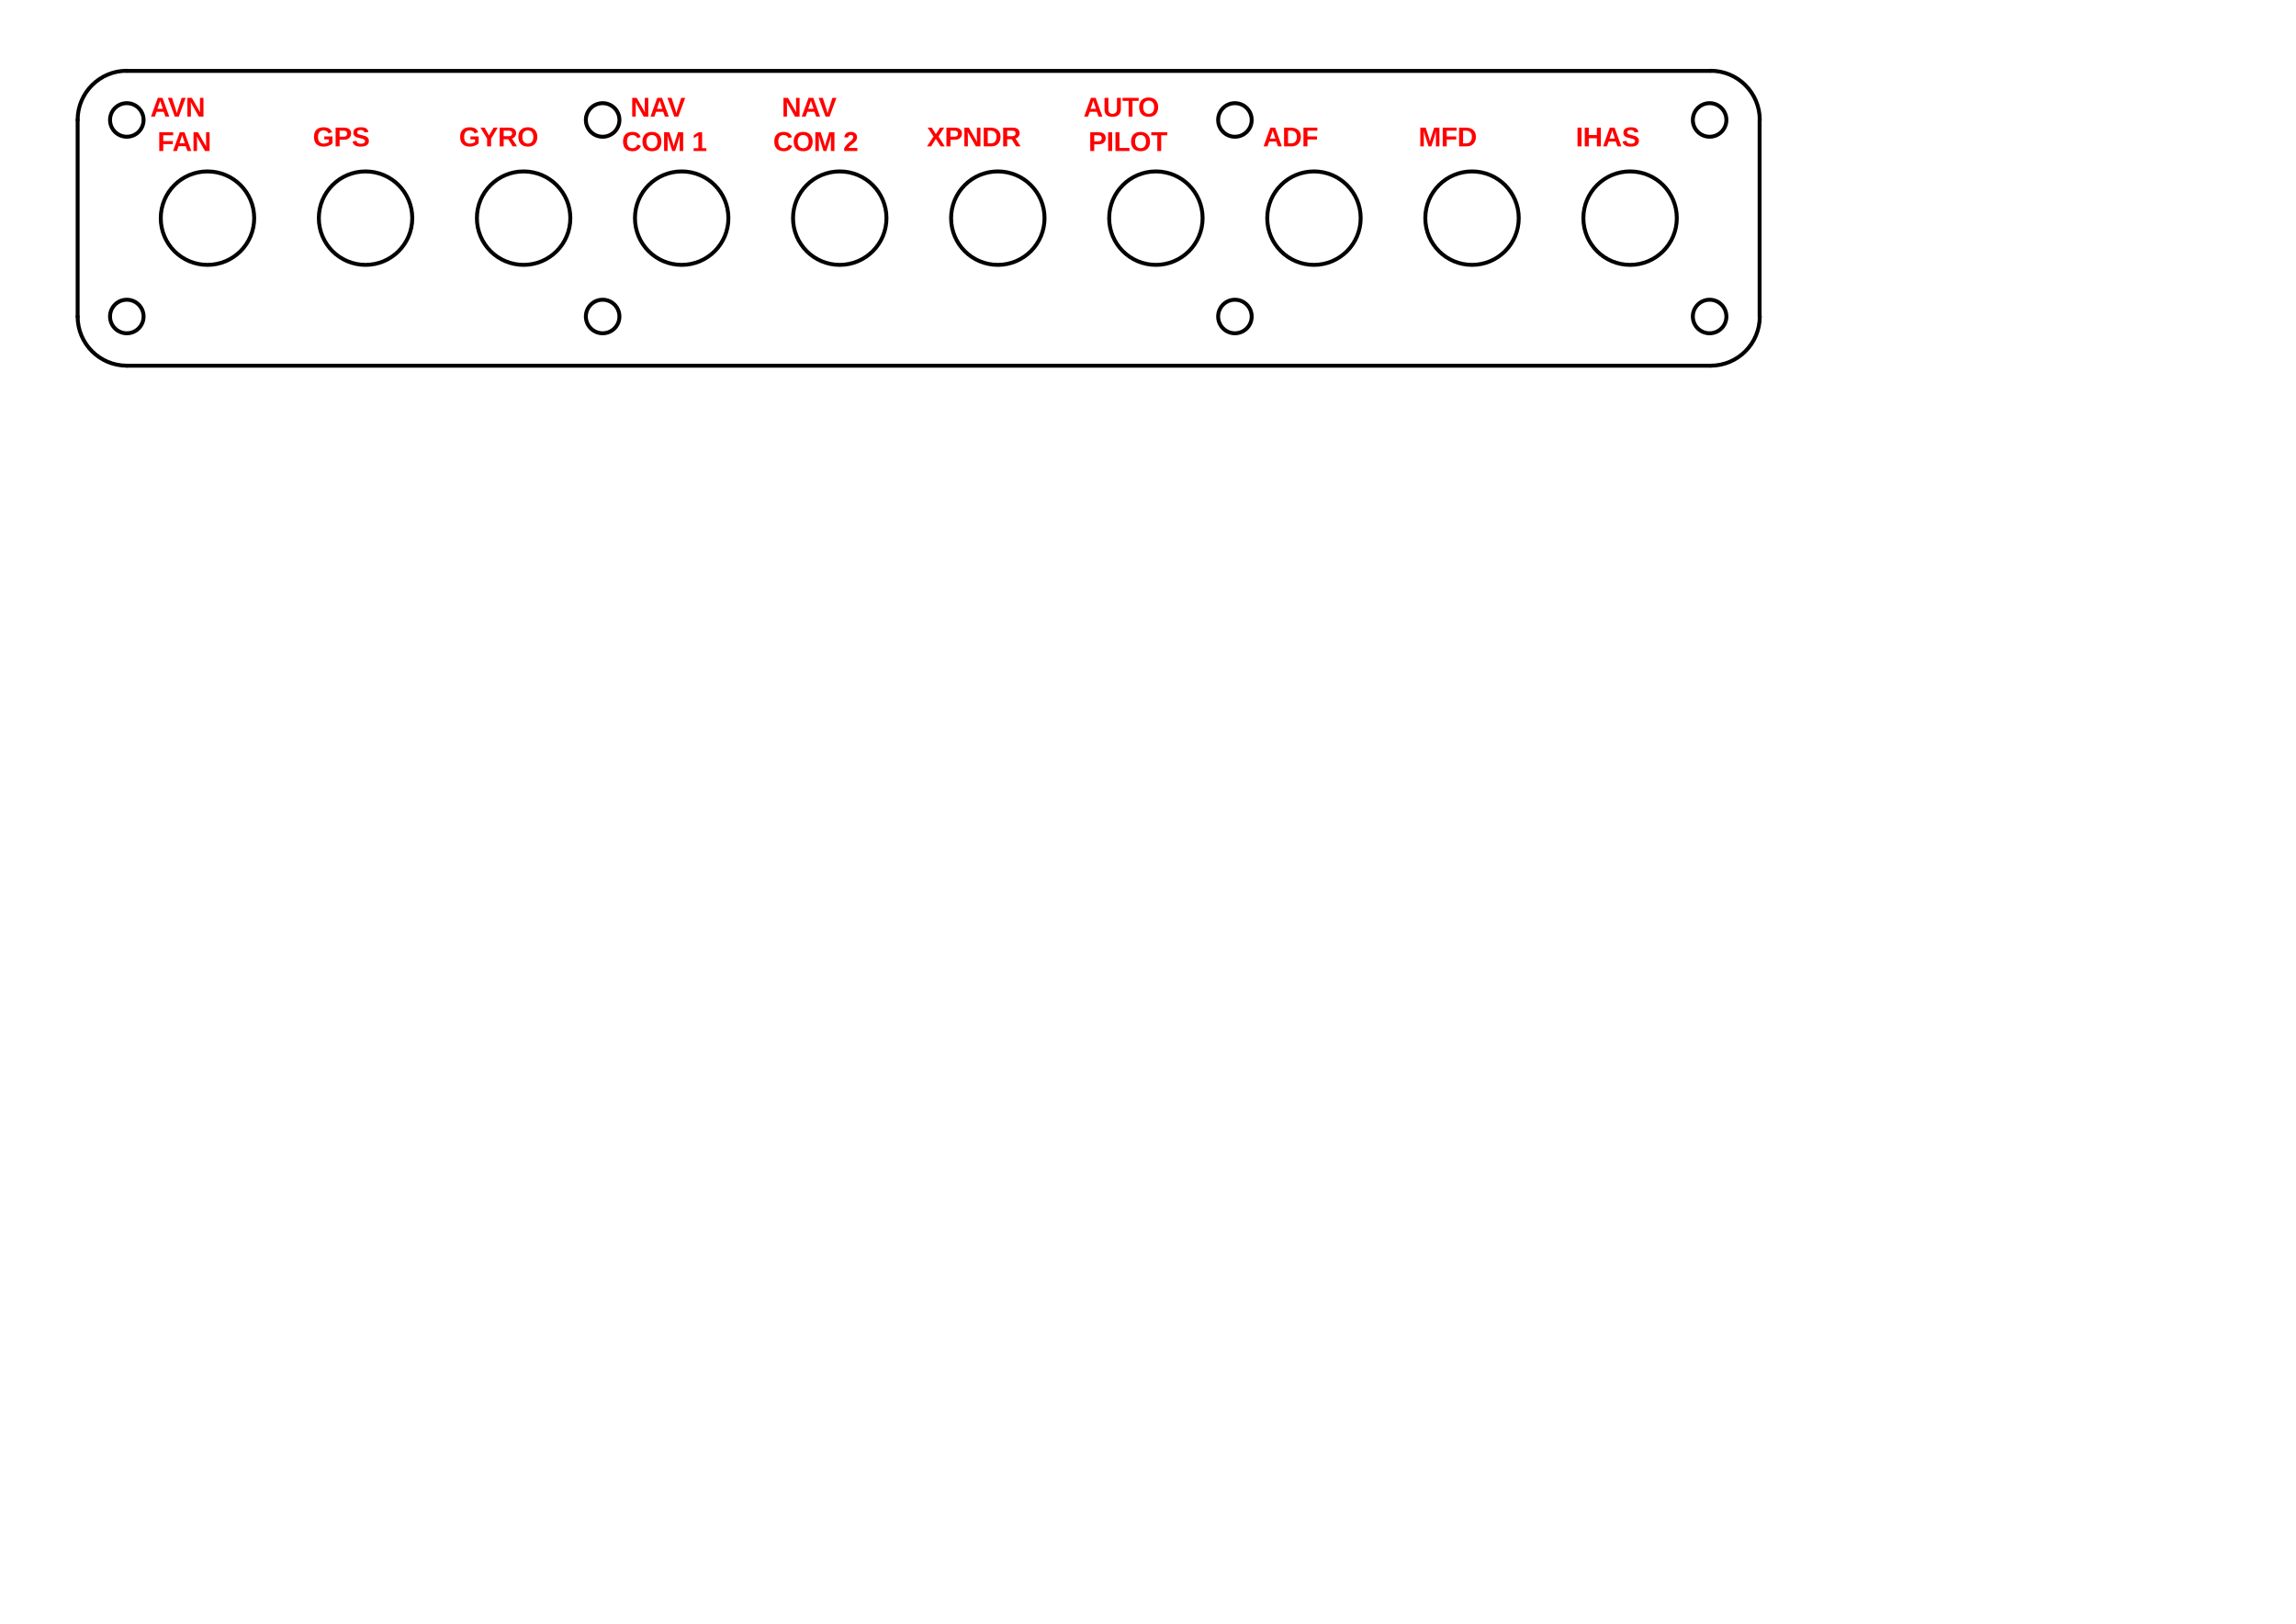
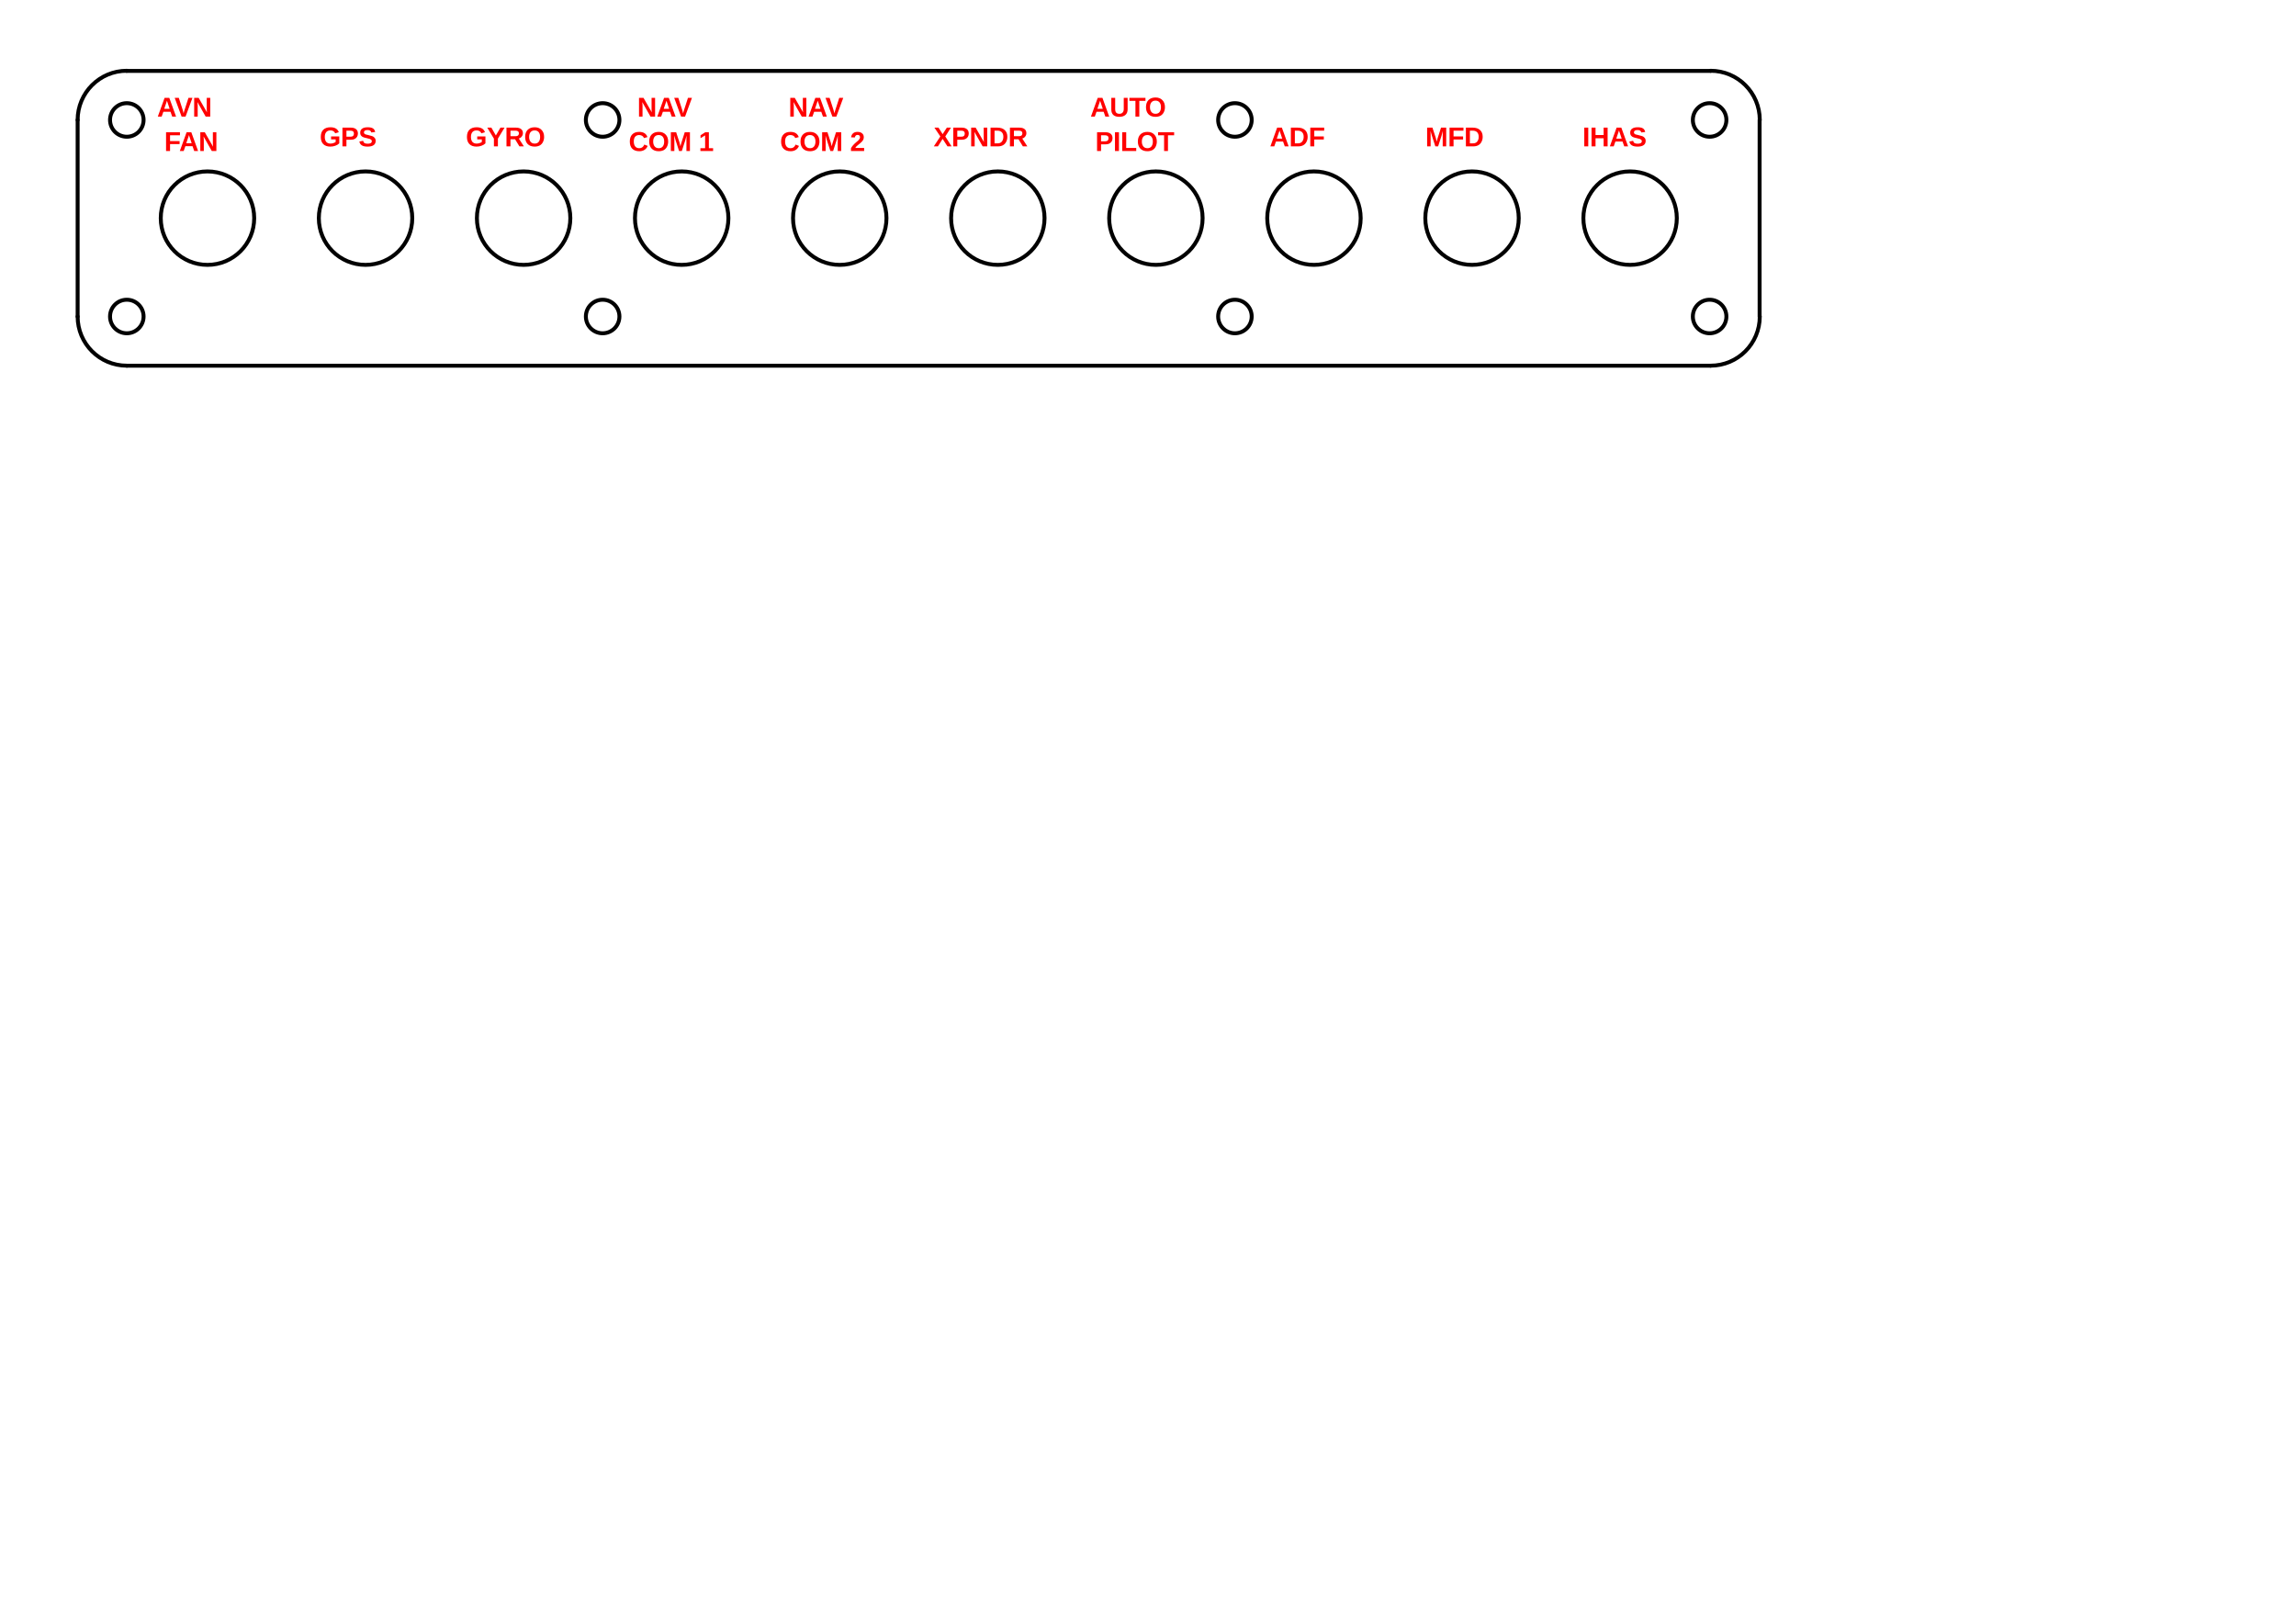
<svg xmlns="http://www.w3.org/2000/svg" viewBox="0 0 1122.52 793.701" width="1122.52" height="793.701" version="1.1" id="svg58">
  <defs id="defs16">
    <marker id="DistanceX" orient="auto" refX="0" refY="0" style="overflow:visible">
      <path d="M 3,-3 -3,3 M 0,-5 V 5" style="stroke:#000000;stroke-width:0.5" id="path4" />
    </marker>
    <pattern id="Hatch" patternUnits="userSpaceOnUse" width="8" height="8" x="0" y="0">
      <path d="M8 4 l-4,4" stroke="#000000" stroke-width="0.25" linecap="square" id="path7" />
      <path d="M6 2 l-4,4" stroke="#000000" stroke-width="0.25" linecap="square" id="path9" />
      <path d="M4 0 l-4,4" stroke="#000000" stroke-width="0.25" linecap="square" id="path11" />
    </pattern>
    <symbol id="*MODEL_SPACE" />
    <symbol id="*PAPER_SPACE" />
    <clipPath clipPathUnits="userSpaceOnUse" id="clipPath482-1">
      <path d="m 0,8611 h 10524 v 2105 H 0 V 8611" id="path482-8" />
    </clipPath>
    <clipPath clipPathUnits="userSpaceOnUse" id="clipPath484-9">
      <path d="m 0,8611 h 10524 v 2105 H 0 V 8611" id="path484-5" />
    </clipPath>
    <clipPath clipPathUnits="userSpaceOnUse" id="clipPath486-8">
      <path d="m 0,8611 h 10524 v 2105 H 0 V 8611" id="path486-4" />
    </clipPath>
    <clipPath clipPathUnits="userSpaceOnUse" id="clipPath488-9">
      <path d="m 0,8611 h 10524 v 2105 H 0 V 8611" id="path488-8" />
    </clipPath>
    <clipPath clipPathUnits="userSpaceOnUse" id="clipPath490-9">
      <path d="m 0,8611 h 10524 v 2105 H 0 V 8611" id="path490-8" />
    </clipPath>
    <clipPath clipPathUnits="userSpaceOnUse" id="clipPath492-86">
      <path d="m 0,8611 h 10524 v 2105 H 0 V 8611" id="path492-4" />
    </clipPath>
    <clipPath clipPathUnits="userSpaceOnUse" id="clipPath494-0">
      <path d="m 0,8611 h 10524 v 2105 H 0 V 8611" id="path494-4" />
    </clipPath>
    <clipPath clipPathUnits="userSpaceOnUse" id="clipPath496-3">
      <path d="m 0,8611 h 10524 v 2105 H 0 V 8611" id="path496-52" />
    </clipPath>
    <clipPath clipPathUnits="userSpaceOnUse" id="clipPath498-2">
      <path d="m 0,8611 h 10524 v 2105 H 0 V 8611" id="path498-64" />
    </clipPath>
    <clipPath clipPathUnits="userSpaceOnUse" id="clipPath500-9">
      <path d="m 0,8611 h 10524 v 2105 H 0 V 8611" id="path500-0" />
    </clipPath>
    <clipPath clipPathUnits="userSpaceOnUse" id="clipPath502-6">
      <path d="m 0,8611 h 10524 v 2105 H 0 V 8611" id="path502-56" />
    </clipPath>
    <clipPath clipPathUnits="userSpaceOnUse" id="clipPath504-6">
      <path d="m 0,8611 h 10524 v 2105 H 0 V 8611" id="path504-6" />
    </clipPath>
    <clipPath clipPathUnits="userSpaceOnUse" id="clipPath506-9">
      <path d="m 0,8611 h 10524 v 2105 H 0 V 8611" id="path506-9" />
    </clipPath>
    <clipPath clipPathUnits="userSpaceOnUse" id="clipPath508-3">
      <path d="m 0,8611 h 10524 v 2105 H 0 V 8611" id="path508-38" />
    </clipPath>
    <clipPath clipPathUnits="userSpaceOnUse" id="clipPath510-5">
      <path d="m 0,8611 h 10524 v 2105 H 0 V 8611" id="path510-2" />
    </clipPath>
    <clipPath clipPathUnits="userSpaceOnUse" id="clipPath512-65">
      <path d="m 0,8611 h 10524 v 2105 H 0 V 8611" id="path512-5" />
    </clipPath>
    <clipPath clipPathUnits="userSpaceOnUse" id="clipPath514-7">
      <path d="m 0,8611 h 10524 v 2105 H 0 V 8611" id="path514-88" />
    </clipPath>
    <clipPath clipPathUnits="userSpaceOnUse" id="clipPath516-1">
      <path d="m 0,8611 h 10524 v 2105 H 0 V 8611" id="path516-6" />
    </clipPath>
    <clipPath clipPathUnits="userSpaceOnUse" id="clipPath518-4">
      <path d="m 0,8611 h 10524 v 2105 H 0 V 8611" id="path518-85" />
    </clipPath>
    <clipPath clipPathUnits="userSpaceOnUse" id="clipPath520-83">
      <path d="m 0,8611 h 10524 v 2105 H 0 V 8611" transform="rotate(180,196.75,5132.25)" id="path520-9" />
    </clipPath>
    <clipPath clipPathUnits="userSpaceOnUse" id="clipPath522-7">
      <path d="m 0,8611 h 10524 v 2105 H 0 V 8611" id="path522-26" />
    </clipPath>
    <clipPath clipPathUnits="userSpaceOnUse" id="clipPath524-8">
      <path d="m 0,8611 h 10524 v 2105 H 0 V 8611" id="path524-70" />
    </clipPath>
    <clipPath clipPathUnits="userSpaceOnUse" id="clipPath526-4">
      <path d="m 0,8611 h 10524 v 2105 H 0 V 8611" id="path526-6" />
    </clipPath>
    <clipPath clipPathUnits="userSpaceOnUse" id="clipPath528-4">
      <path d="m 0,8611 h 10524 v 2105 H 0 V 8611" id="path528-4" />
    </clipPath>
    <clipPath clipPathUnits="userSpaceOnUse" id="clipPath530-78">
      <path d="m 0,8611 h 10524 v 2105 H 0 V 8611" id="path530-5" />
    </clipPath>
    <clipPath clipPathUnits="userSpaceOnUse" id="clipPath532-6">
      <path d="m 0,8611 h 10524 v 2105 H 0 V 8611" transform="rotate(180,196.75,4531.75)" id="path532-0" />
    </clipPath>
  </defs>
-   <g id="g56">
-     <g id="g42" transform="matrix(3.779528,0,0,3.779528,-49.60357,-1324.151)" style="display:inline">
-       <text xml:space="preserve" style="font-size:3.528px;line-height:1.25;font-family:ChunkFive;-inkscape-font-specification:ChunkFive;text-align:center;letter-spacing:-0.04px;text-anchor:middle;fill:#ff0000;stroke-width:0.265" x="40.093" y="365.424" id="text2">
-         <tspan id="tspan1" style="font-style:normal;font-variant:normal;font-weight:bold;font-stretch:normal;font-size:3.528px;font-family:Arial;-inkscape-font-specification:'Arial Bold';fill:#ff0000;stroke-width:0.265" x="40.093" y="365.424">AVN</tspan>
-         <tspan style="font-style:normal;font-variant:normal;font-weight:bold;font-stretch:normal;font-size:3.528px;font-family:Arial;-inkscape-font-specification:'Arial Bold';fill:#ff0000;stroke-width:0.265" x="40.073" y="369.874" id="tspan3">FAN</tspan>
-       </text>
-       <text xml:space="preserve" style="font-size:3.528px;line-height:1.25;font-family:ChunkFive;-inkscape-font-specification:ChunkFive;text-align:center;letter-spacing:-0.04px;text-anchor:middle;fill:#ff0000;stroke-width:0.265" x="60.402" y="369.276" id="text5">
-         <tspan style="font-style:normal;font-variant:normal;font-weight:bold;font-stretch:normal;font-size:3.528px;font-family:Arial;-inkscape-font-specification:'Arial Bold';fill:#ff0000;stroke-width:0.265" x="60.382" y="369.276" id="tspan7">GPS</tspan>
-       </text>
-       <text xml:space="preserve" style="font-size:3.528px;line-height:1.25;font-family:ChunkFive;-inkscape-font-specification:ChunkFive;text-align:center;letter-spacing:-0.04px;text-anchor:middle;fill:#ff0000;stroke-width:0.265" x="80.286" y="369.277" id="text2-5">
-         <tspan style="font-style:normal;font-variant:normal;font-weight:bold;font-stretch:normal;font-size:3.528px;font-family:Arial;-inkscape-font-specification:'Arial Bold';fill:#ff0000;stroke-width:0.265" x="80.266" y="369.277" id="tspan35"> GYRO</tspan>
-       </text>
-       <text xml:space="preserve" style="font-size:3.528px;line-height:1.25;font-family:ChunkFive;-inkscape-font-specification:ChunkFive;text-align:center;letter-spacing:-0.04px;text-anchor:middle;fill:#ff0000;stroke-width:0.265" x="102.198" y="365.424" id="text12">
-         <tspan id="tspan11" style="font-style:normal;font-variant:normal;font-weight:bold;font-stretch:normal;font-size:3.528px;font-family:Arial;-inkscape-font-specification:'Arial Bold';fill:#ff0000;stroke-width:0.265" x="102.198" y="365.424">NAV</tspan>
-         <tspan style="font-style:normal;font-variant:normal;font-weight:bold;font-stretch:normal;font-size:3.528px;font-family:Arial;-inkscape-font-specification:'Arial Bold';fill:#ff0000;stroke-width:0.265" x="102.178" y="369.874" id="tspan12">COM 1</tspan>
-       </text>
-       <text xml:space="preserve" style="font-size:3.528px;line-height:1.25;font-family:ChunkFive;-inkscape-font-specification:ChunkFive;text-align:center;letter-spacing:-0.04px;text-anchor:middle;fill:#ff0000;stroke-width:0.265" x="121.765" y="365.424" id="text14">
-         <tspan id="tspan13" style="font-style:normal;font-variant:normal;font-weight:bold;font-stretch:normal;font-size:3.528px;font-family:Arial;-inkscape-font-specification:'Arial Bold';fill:#ff0000;stroke-width:0.265" x="121.765" y="365.424">NAV</tspan>
-         <tspan style="font-style:normal;font-variant:normal;font-weight:bold;font-stretch:normal;font-size:3.528px;font-family:Arial;-inkscape-font-specification:'Arial Bold';fill:#ff0000;stroke-width:0.265" x="121.745" y="369.874" id="tspan14">COM 2</tspan>
-       </text>
-       <text xml:space="preserve" style="font-size:3.528px;line-height:1.25;font-family:ChunkFive;-inkscape-font-specification:ChunkFive;text-align:center;letter-spacing:-0.04px;text-anchor:middle;fill:#ff0000;stroke-width:0.265" x="162.15" y="365.424" id="text20">
-         <tspan id="tspan19" style="font-style:normal;font-variant:normal;font-weight:bold;font-stretch:normal;font-size:3.528px;font-family:Arial;-inkscape-font-specification:'Arial Bold';fill:#ff0000;stroke-width:0.265" x="162.15" y="365.424">AUTO</tspan>
-         <tspan style="font-style:normal;font-variant:normal;font-weight:bold;font-stretch:normal;font-size:3.528px;font-family:Arial;-inkscape-font-specification:'Arial Bold';fill:#ff0000;stroke-width:0.265" x="162.13" y="369.874" id="tspan20">PILOT</tspan>
-       </text>
-       <text xml:space="preserve" style="font-size:3.528px;line-height:1.25;font-family:ChunkFive;-inkscape-font-specification:ChunkFive;text-align:center;letter-spacing:-0.04px;text-anchor:middle;fill:#ff0000;stroke-width:0.265" x="142.216" y="369.277" id="text36">
-         <tspan style="font-style:normal;font-variant:normal;font-weight:bold;font-stretch:normal;font-size:3.528px;font-family:Arial;-inkscape-font-specification:'Arial Bold';fill:#ff0000;stroke-width:0.265" x="142.197" y="369.277" id="tspan36">XPNDR</tspan>
-       </text>
-       <text xml:space="preserve" style="font-size:3.528px;line-height:1.25;font-family:ChunkFive;-inkscape-font-specification:ChunkFive;text-align:center;letter-spacing:-0.04px;text-anchor:middle;fill:#ff0000;stroke-width:0.265" x="203.511" y="369.277" id="text37">
-         <tspan style="font-style:normal;font-variant:normal;font-weight:bold;font-stretch:normal;font-size:3.528px;font-family:Arial;-inkscape-font-specification:'Arial Bold';fill:#ff0000;stroke-width:0.265" x="203.491" y="369.277" id="tspan37">MFD</tspan>
-       </text>
-       <text xml:space="preserve" style="font-size:3.528px;line-height:1.25;font-family:ChunkFive;-inkscape-font-specification:ChunkFive;text-align:center;letter-spacing:-0.04px;text-anchor:middle;fill:#ff0000;stroke-width:0.265" x="224.216" y="369.277" id="text39">
-         <tspan style="font-style:normal;font-variant:normal;font-weight:bold;font-stretch:normal;font-size:3.528px;font-family:Arial;-inkscape-font-specification:'Arial Bold';fill:#ff0000;stroke-width:0.265" x="224.196" y="369.277" id="tspan39">IHAS</tspan>
-       </text>
-       <text xml:space="preserve" style="font-size:3.528px;line-height:1.25;font-family:ChunkFive;-inkscape-font-specification:ChunkFive;text-align:center;letter-spacing:-0.04px;text-anchor:middle;fill:#ff0000;stroke-width:0.265" x="183.183" y="369.277" id="text41">
-         <tspan style="font-style:normal;font-variant:normal;font-weight:bold;font-stretch:normal;font-size:3.528px;font-family:Arial;-inkscape-font-specification:'Arial Bold';fill:#ff0000;stroke-width:0.265" x="183.163" y="369.277" id="tspan41">ADF</tspan>
-       </text>
-     </g>
-     <g id="g1" transform="translate(-173.0036,-525.3669)">
-       <path id="path481" d="m 10169,9063.5 c 0,56.609 -45.891,102.5 -102.5,102.5 -56.609,0 -102.5,-45.891 -102.5,-102.5 0,-56.609 45.891,-102.5 102.5,-102.5 56.609,0 102.5,45.891 102.5,102.5" style="fill:none;stroke:#000000;stroke-width:24;stroke-linecap:round;stroke-linejoin:round;stroke-miterlimit:10;stroke-dasharray:none;stroke-opacity:1" transform="matrix(0.08,0,0,-0.08,203.52,1405.16)" clip-path="url(#clipPath482-1)" />
-       <path id="path483" d="m 3404,10264.5 c 0,56.609 -45.891,102.5 -102.5,102.5 -56.609,0 -102.5,-45.891 -102.5,-102.5 0,-56.609 45.891,-102.5 102.5,-102.5 56.609,0 102.5,45.891 102.5,102.5" style="fill:none;stroke:#000000;stroke-width:24;stroke-linecap:round;stroke-linejoin:round;stroke-miterlimit:10;stroke-dasharray:none;stroke-opacity:1" transform="matrix(0.08,0,0,-0.08,203.52,1405.16)" clip-path="url(#clipPath484-9)" />
-       <path id="path485" d="m 2138,9664.5 c 0,157.678 -127.823,285.5 -285.5,285.5 -157.677,0 -285.5,-127.822 -285.5,-285.5 0,-157.678 127.823,-285.5 285.5,-285.5 157.677,0 285.5,127.822 285.5,285.5" style="fill:none;stroke:#000000;stroke-width:24;stroke-linecap:round;stroke-linejoin:round;stroke-miterlimit:10;stroke-dasharray:none;stroke-opacity:1" transform="matrix(0.08,0,0,-0.08,203.52,1405.16)" clip-path="url(#clipPath486-8)" />
-       <path id="path487" d="M 1172,9664.5 C 1172,9822.178 1044.177,9950 886.5,9950 728.823,9950 601,9822.178 601,9664.5 601,9506.822 728.823,9379 886.5,9379 c 157.677,0 285.5,127.822 285.5,285.5" style="fill:none;stroke:#000000;stroke-width:24;stroke-linecap:round;stroke-linejoin:round;stroke-miterlimit:10;stroke-dasharray:none;stroke-opacity:1" transform="matrix(0.08,0,0,-0.08,203.52,1405.16)" clip-path="url(#clipPath488-9)" />
-       <path id="path489" d="m 496,10264.5 c 0,56.609 -45.891,102.5 -102.5,102.5 -56.609,0 -102.5,-45.891 -102.5,-102.5 0,-56.609 45.891,-102.5 102.5,-102.5 56.609,0 102.5,45.891 102.5,102.5" style="fill:none;stroke:#000000;stroke-width:24;stroke-linecap:round;stroke-linejoin:round;stroke-miterlimit:10;stroke-dasharray:none;stroke-opacity:1" transform="matrix(0.08,0,0,-0.08,203.52,1405.16)" clip-path="url(#clipPath490-9)" />
-       <path id="path491" d="m 496,9063.5 c 0,56.609 -45.891,102.5 -102.5,102.5 -56.609,0 -102.5,-45.891 -102.5,-102.5 0,-56.609 45.891,-102.5 102.5,-102.5 56.609,0 102.5,45.891 102.5,102.5" style="fill:none;stroke:#000000;stroke-width:24;stroke-linecap:round;stroke-linejoin:round;stroke-miterlimit:10;stroke-dasharray:none;stroke-opacity:1" transform="matrix(0.08,0,0,-0.08,203.52,1405.16)" clip-path="url(#clipPath492-86)" />
-       <path id="path493" d="m 6002,9664.5 c 0,157.678 -127.823,285.5 -285.5,285.5 -157.677,0 -285.5,-127.822 -285.5,-285.5 0,-157.678 127.823,-285.5 285.5,-285.5 157.677,0 285.5,127.822 285.5,285.5" style="fill:none;stroke:#000000;stroke-width:24;stroke-linecap:round;stroke-linejoin:round;stroke-miterlimit:10;stroke-dasharray:none;stroke-opacity:1" transform="matrix(0.08,0,0,-0.08,203.52,1405.16)" clip-path="url(#clipPath494-0)" />
-       <path id="path495" d="m 3404,9063.5 c 0,56.609 -45.891,102.5 -102.5,102.5 -56.609,0 -102.5,-45.891 -102.5,-102.5 0,-56.609 45.891,-102.5 102.5,-102.5 56.609,0 102.5,45.891 102.5,102.5" style="fill:none;stroke:#000000;stroke-width:24;stroke-linecap:round;stroke-linejoin:round;stroke-miterlimit:10;stroke-dasharray:none;stroke-opacity:1" transform="matrix(0.08,0,0,-0.08,203.52,1405.16)" clip-path="url(#clipPath496-3)" />
-       <path id="path497" d="m 5036,9664.5 c 0,157.678 -127.823,285.5 -285.5,285.5 -157.677,0 -285.5,-127.822 -285.5,-285.5 0,-157.678 127.823,-285.5 285.5,-285.5 157.677,0 285.5,127.822 285.5,285.5" style="fill:none;stroke:#000000;stroke-width:24;stroke-linecap:round;stroke-linejoin:round;stroke-miterlimit:10;stroke-dasharray:none;stroke-opacity:1" transform="matrix(0.08,0,0,-0.08,203.52,1405.16)" clip-path="url(#clipPath498-2)" />
-       <path id="path499" d="m 9866,9664.5 c 0,157.678 -127.822,285.5 -285.5,285.5 -157.678,0 -285.5,-127.822 -285.5,-285.5 0,-157.678 127.822,-285.5 285.5,-285.5 157.678,0 285.5,127.822 285.5,285.5" style="fill:none;stroke:#000000;stroke-width:24;stroke-linecap:round;stroke-linejoin:round;stroke-miterlimit:10;stroke-dasharray:none;stroke-opacity:1" transform="matrix(0.08,0,0,-0.08,203.52,1405.16)" clip-path="url(#clipPath500-9)" />
-       <path id="path501" d="m 4070,9664.5 c 0,157.678 -127.823,285.5 -285.5,285.5 -157.677,0 -285.5,-127.822 -285.5,-285.5 0,-157.678 127.823,-285.5 285.5,-285.5 157.677,0 285.5,127.822 285.5,285.5" style="fill:none;stroke:#000000;stroke-width:24;stroke-linecap:round;stroke-linejoin:round;stroke-miterlimit:10;stroke-dasharray:none;stroke-opacity:1" transform="matrix(0.08,0,0,-0.08,203.52,1405.16)" clip-path="url(#clipPath502-6)" />
-       <path id="path503" d="m 6968,9664.5 c 0,157.678 -127.823,285.5 -285.5,285.5 -157.677,0 -285.5,-127.822 -285.5,-285.5 0,-157.678 127.823,-285.5 285.5,-285.5 157.677,0 285.5,127.822 285.5,285.5" style="fill:none;stroke:#000000;stroke-width:24;stroke-linecap:round;stroke-linejoin:round;stroke-miterlimit:10;stroke-dasharray:none;stroke-opacity:1" transform="matrix(0.08,0,0,-0.08,203.52,1405.16)" clip-path="url(#clipPath504-6)" />
-       <path id="path505" d="m 10169,10264.5 c 0,56.609 -45.891,102.5 -102.5,102.5 -56.609,0 -102.5,-45.891 -102.5,-102.5 0,-56.609 45.891,-102.5 102.5,-102.5 56.609,0 102.5,45.891 102.5,102.5" style="fill:none;stroke:#000000;stroke-width:24;stroke-linecap:round;stroke-linejoin:round;stroke-miterlimit:10;stroke-dasharray:none;stroke-opacity:1" transform="matrix(0.08,0,0,-0.08,203.52,1405.16)" clip-path="url(#clipPath506-9)" />
-       <path id="path507" d="m 8900,9664.5 c 0,157.678 -127.822,285.5 -285.5,285.5 -157.678,0 -285.5,-127.822 -285.5,-285.5 0,-157.678 127.822,-285.5 285.5,-285.5 157.678,0 285.5,127.822 285.5,285.5" style="fill:none;stroke:#000000;stroke-width:24;stroke-linecap:round;stroke-linejoin:round;stroke-miterlimit:10;stroke-dasharray:none;stroke-opacity:1" transform="matrix(0.08,0,0,-0.08,203.52,1405.16)" clip-path="url(#clipPath508-3)" />
-       <path id="path509" d="m 7934,9664.5 c 0,157.678 -127.823,285.5 -285.5,285.5 -157.677,0 -285.5,-127.822 -285.5,-285.5 0,-157.678 127.823,-285.5 285.5,-285.5 157.677,0 285.5,127.822 285.5,285.5" style="fill:none;stroke:#000000;stroke-width:24;stroke-linecap:round;stroke-linejoin:round;stroke-miterlimit:10;stroke-dasharray:none;stroke-opacity:1" transform="matrix(0.08,0,0,-0.08,203.52,1405.16)" clip-path="url(#clipPath510-5)" />
-       <path id="path511" d="m 7268,10264.5 c 0,56.609 -45.891,102.5 -102.5,102.5 -56.609,0 -102.5,-45.891 -102.5,-102.5 0,-56.609 45.891,-102.5 102.5,-102.5 56.609,0 102.5,45.891 102.5,102.5" style="fill:none;stroke:#000000;stroke-width:24;stroke-linecap:round;stroke-linejoin:round;stroke-miterlimit:10;stroke-dasharray:none;stroke-opacity:1" transform="matrix(0.08,0,0,-0.08,203.52,1405.16)" clip-path="url(#clipPath512-65)" />
-       <path id="path513" d="m 3104,9664.5 c 0,157.678 -127.823,285.5 -285.5,285.5 -157.677,0 -285.5,-127.822 -285.5,-285.5 0,-157.678 127.823,-285.5 285.5,-285.5 157.677,0 285.5,127.822 285.5,285.5" style="fill:none;stroke:#000000;stroke-width:24;stroke-linecap:round;stroke-linejoin:round;stroke-miterlimit:10;stroke-dasharray:none;stroke-opacity:1" transform="matrix(0.08,0,0,-0.08,203.52,1405.16)" clip-path="url(#clipPath514-7)" />
-       <path id="path515" d="m 7268,9063.5 c 0,56.609 -45.891,102.5 -102.5,102.5 -56.609,0 -102.5,-45.891 -102.5,-102.5 0,-56.609 45.891,-102.5 102.5,-102.5 56.609,0 102.5,45.891 102.5,102.5" style="fill:none;stroke:#000000;stroke-width:24;stroke-linecap:round;stroke-linejoin:round;stroke-miterlimit:10;stroke-dasharray:none;stroke-opacity:1" transform="matrix(0.08,0,0,-0.08,203.52,1405.16)" clip-path="url(#clipPath516-1)" />
-       <path id="path517" d="M 93,10264 V 9063" style="fill:none;stroke:#000000;stroke-width:24;stroke-linecap:round;stroke-linejoin:round;stroke-miterlimit:10;stroke-dasharray:none;stroke-opacity:1" transform="matrix(0.08,0,0,-0.08,203.52,1405.16)" clip-path="url(#clipPath518-4)" />
-       <path id="path519" d="m 0,-300.5 c 165.962,0 300.5,134.538 300.5,300.5" style="fill:none;stroke:#000000;stroke-width:24;stroke-linecap:round;stroke-linejoin:round;stroke-miterlimit:10;stroke-dasharray:none;stroke-opacity:1" transform="matrix(-0.08,0,0,0.08,235,584)" clip-path="url(#clipPath520-83)" />
-       <path id="path521" d="M 10072,10564 H 393" style="fill:none;stroke:#000000;stroke-width:24;stroke-linecap:round;stroke-linejoin:round;stroke-miterlimit:10;stroke-dasharray:none;stroke-opacity:1" transform="matrix(0.08,0,0,-0.08,203.52,1405.16)" clip-path="url(#clipPath522-7)" />
-       <path id="path523" d="m 10373,10264.5 c 0,165.962 -134.538,300.5 -300.5,300.5" style="fill:none;stroke:#000000;stroke-width:24;stroke-linecap:round;stroke-linejoin:round;stroke-miterlimit:10;stroke-dasharray:none;stroke-opacity:1" transform="matrix(0.08,0,0,-0.08,203.52,1405.16)" clip-path="url(#clipPath524-8)" />
-       <path id="path525" d="m 10372,9063 v 1201" style="fill:none;stroke:#000000;stroke-width:24;stroke-linecap:round;stroke-linejoin:round;stroke-miterlimit:10;stroke-dasharray:none;stroke-opacity:1" transform="matrix(0.08,0,0,-0.08,203.52,1405.16)" clip-path="url(#clipPath526-4)" />
-       <path id="path527" d="m 10072.5,8763 c 165.962,0 300.5,134.538 300.5,300.5" style="fill:none;stroke:#000000;stroke-width:24;stroke-linecap:round;stroke-linejoin:round;stroke-miterlimit:10;stroke-dasharray:none;stroke-opacity:1" transform="matrix(0.08,0,0,-0.08,203.52,1405.16)" clip-path="url(#clipPath528-4)" />
-       <path id="path529" d="m 393,8763 h 9679" style="fill:none;stroke:#000000;stroke-width:24;stroke-linecap:round;stroke-linejoin:round;stroke-miterlimit:10;stroke-dasharray:none;stroke-opacity:1" transform="matrix(0.08,0,0,-0.08,203.52,1405.16)" clip-path="url(#clipPath530-78)" />
-       <path id="path531" d="M 300.5,0 C 300.5,165.962 165.962,300.5 0,300.5" style="fill:none;stroke:#000000;stroke-width:24;stroke-linecap:round;stroke-linejoin:round;stroke-miterlimit:10;stroke-dasharray:none;stroke-opacity:1" transform="matrix(-0.08,0,0,0.08,235,680.08)" clip-path="url(#clipPath532-6)" />
-     </g>
+   <g id="g1" transform="translate(-173.0036,-525.3669)">
+     <path id="path481" d="m 10169,9063.5 c 0,56.609 -45.891,102.5 -102.5,102.5 -56.609,0 -102.5,-45.891 -102.5,-102.5 0,-56.609 45.891,-102.5 102.5,-102.5 56.609,0 102.5,45.891 102.5,102.5" style="fill:none;stroke:#000000;stroke-width:24;stroke-linecap:round;stroke-linejoin:round;stroke-miterlimit:10;stroke-dasharray:none;stroke-opacity:1" transform="matrix(0.08,0,0,-0.08,203.52,1405.16)" clip-path="url(#clipPath482-1)" />
+     <path id="path483" d="m 3404,10264.5 c 0,56.609 -45.891,102.5 -102.5,102.5 -56.609,0 -102.5,-45.891 -102.5,-102.5 0,-56.609 45.891,-102.5 102.5,-102.5 56.609,0 102.5,45.891 102.5,102.5" style="fill:none;stroke:#000000;stroke-width:24;stroke-linecap:round;stroke-linejoin:round;stroke-miterlimit:10;stroke-dasharray:none;stroke-opacity:1" transform="matrix(0.08,0,0,-0.08,203.52,1405.16)" clip-path="url(#clipPath484-9)" />
+     <path id="path485" d="m 2138,9664.5 c 0,157.678 -127.823,285.5 -285.5,285.5 -157.677,0 -285.5,-127.822 -285.5,-285.5 0,-157.678 127.823,-285.5 285.5,-285.5 157.677,0 285.5,127.822 285.5,285.5" style="fill:none;stroke:#000000;stroke-width:24;stroke-linecap:round;stroke-linejoin:round;stroke-miterlimit:10;stroke-dasharray:none;stroke-opacity:1" transform="matrix(0.08,0,0,-0.08,203.52,1405.16)" clip-path="url(#clipPath486-8)" />
+     <path id="path487" d="M 1172,9664.5 C 1172,9822.178 1044.177,9950 886.5,9950 728.823,9950 601,9822.178 601,9664.5 601,9506.822 728.823,9379 886.5,9379 c 157.677,0 285.5,127.822 285.5,285.5" style="fill:none;stroke:#000000;stroke-width:24;stroke-linecap:round;stroke-linejoin:round;stroke-miterlimit:10;stroke-dasharray:none;stroke-opacity:1" transform="matrix(0.08,0,0,-0.08,203.52,1405.16)" clip-path="url(#clipPath488-9)" />
+     <path id="path489" d="m 496,10264.5 c 0,56.609 -45.891,102.5 -102.5,102.5 -56.609,0 -102.5,-45.891 -102.5,-102.5 0,-56.609 45.891,-102.5 102.5,-102.5 56.609,0 102.5,45.891 102.5,102.5" style="fill:none;stroke:#000000;stroke-width:24;stroke-linecap:round;stroke-linejoin:round;stroke-miterlimit:10;stroke-dasharray:none;stroke-opacity:1" transform="matrix(0.08,0,0,-0.08,203.52,1405.16)" clip-path="url(#clipPath490-9)" />
+     <path id="path491" d="m 496,9063.5 c 0,56.609 -45.891,102.5 -102.5,102.5 -56.609,0 -102.5,-45.891 -102.5,-102.5 0,-56.609 45.891,-102.5 102.5,-102.5 56.609,0 102.5,45.891 102.5,102.5" style="fill:none;stroke:#000000;stroke-width:24;stroke-linecap:round;stroke-linejoin:round;stroke-miterlimit:10;stroke-dasharray:none;stroke-opacity:1" transform="matrix(0.08,0,0,-0.08,203.52,1405.16)" clip-path="url(#clipPath492-86)" />
+     <path id="path493" d="m 6002,9664.5 c 0,157.678 -127.823,285.5 -285.5,285.5 -157.677,0 -285.5,-127.822 -285.5,-285.5 0,-157.678 127.823,-285.5 285.5,-285.5 157.677,0 285.5,127.822 285.5,285.5" style="fill:none;stroke:#000000;stroke-width:24;stroke-linecap:round;stroke-linejoin:round;stroke-miterlimit:10;stroke-dasharray:none;stroke-opacity:1" transform="matrix(0.08,0,0,-0.08,203.52,1405.16)" clip-path="url(#clipPath494-0)" />
+     <path id="path495" d="m 3404,9063.5 c 0,56.609 -45.891,102.5 -102.5,102.5 -56.609,0 -102.5,-45.891 -102.5,-102.5 0,-56.609 45.891,-102.5 102.5,-102.5 56.609,0 102.5,45.891 102.5,102.5" style="fill:none;stroke:#000000;stroke-width:24;stroke-linecap:round;stroke-linejoin:round;stroke-miterlimit:10;stroke-dasharray:none;stroke-opacity:1" transform="matrix(0.08,0,0,-0.08,203.52,1405.16)" clip-path="url(#clipPath496-3)" />
+     <path id="path497" d="m 5036,9664.5 c 0,157.678 -127.823,285.5 -285.5,285.5 -157.677,0 -285.5,-127.822 -285.5,-285.5 0,-157.678 127.823,-285.5 285.5,-285.5 157.677,0 285.5,127.822 285.5,285.5" style="fill:none;stroke:#000000;stroke-width:24;stroke-linecap:round;stroke-linejoin:round;stroke-miterlimit:10;stroke-dasharray:none;stroke-opacity:1" transform="matrix(0.08,0,0,-0.08,203.52,1405.16)" clip-path="url(#clipPath498-2)" />
+     <path id="path499" d="m 9866,9664.5 c 0,157.678 -127.822,285.5 -285.5,285.5 -157.678,0 -285.5,-127.822 -285.5,-285.5 0,-157.678 127.822,-285.5 285.5,-285.5 157.678,0 285.5,127.822 285.5,285.5" style="fill:none;stroke:#000000;stroke-width:24;stroke-linecap:round;stroke-linejoin:round;stroke-miterlimit:10;stroke-dasharray:none;stroke-opacity:1" transform="matrix(0.08,0,0,-0.08,203.52,1405.16)" clip-path="url(#clipPath500-9)" />
+     <path id="path501" d="m 4070,9664.5 c 0,157.678 -127.823,285.5 -285.5,285.5 -157.677,0 -285.5,-127.822 -285.5,-285.5 0,-157.678 127.823,-285.5 285.5,-285.5 157.677,0 285.5,127.822 285.5,285.5" style="fill:none;stroke:#000000;stroke-width:24;stroke-linecap:round;stroke-linejoin:round;stroke-miterlimit:10;stroke-dasharray:none;stroke-opacity:1" transform="matrix(0.08,0,0,-0.08,203.52,1405.16)" clip-path="url(#clipPath502-6)" />
+     <path id="path503" d="m 6968,9664.5 c 0,157.678 -127.823,285.5 -285.5,285.5 -157.677,0 -285.5,-127.822 -285.5,-285.5 0,-157.678 127.823,-285.5 285.5,-285.5 157.677,0 285.5,127.822 285.5,285.5" style="fill:none;stroke:#000000;stroke-width:24;stroke-linecap:round;stroke-linejoin:round;stroke-miterlimit:10;stroke-dasharray:none;stroke-opacity:1" transform="matrix(0.08,0,0,-0.08,203.52,1405.16)" clip-path="url(#clipPath504-6)" />
+     <path id="path505" d="m 10169,10264.5 c 0,56.609 -45.891,102.5 -102.5,102.5 -56.609,0 -102.5,-45.891 -102.5,-102.5 0,-56.609 45.891,-102.5 102.5,-102.5 56.609,0 102.5,45.891 102.5,102.5" style="fill:none;stroke:#000000;stroke-width:24;stroke-linecap:round;stroke-linejoin:round;stroke-miterlimit:10;stroke-dasharray:none;stroke-opacity:1" transform="matrix(0.08,0,0,-0.08,203.52,1405.16)" clip-path="url(#clipPath506-9)" />
+     <path id="path507" d="m 8900,9664.5 c 0,157.678 -127.822,285.5 -285.5,285.5 -157.678,0 -285.5,-127.822 -285.5,-285.5 0,-157.678 127.822,-285.5 285.5,-285.5 157.678,0 285.5,127.822 285.5,285.5" style="fill:none;stroke:#000000;stroke-width:24;stroke-linecap:round;stroke-linejoin:round;stroke-miterlimit:10;stroke-dasharray:none;stroke-opacity:1" transform="matrix(0.08,0,0,-0.08,203.52,1405.16)" clip-path="url(#clipPath508-3)" />
+     <path id="path509" d="m 7934,9664.5 c 0,157.678 -127.823,285.5 -285.5,285.5 -157.677,0 -285.5,-127.822 -285.5,-285.5 0,-157.678 127.823,-285.5 285.5,-285.5 157.677,0 285.5,127.822 285.5,285.5" style="fill:none;stroke:#000000;stroke-width:24;stroke-linecap:round;stroke-linejoin:round;stroke-miterlimit:10;stroke-dasharray:none;stroke-opacity:1" transform="matrix(0.08,0,0,-0.08,203.52,1405.16)" clip-path="url(#clipPath510-5)" />
+     <path id="path511" d="m 7268,10264.5 c 0,56.609 -45.891,102.5 -102.5,102.5 -56.609,0 -102.5,-45.891 -102.5,-102.5 0,-56.609 45.891,-102.5 102.5,-102.5 56.609,0 102.5,45.891 102.5,102.5" style="fill:none;stroke:#000000;stroke-width:24;stroke-linecap:round;stroke-linejoin:round;stroke-miterlimit:10;stroke-dasharray:none;stroke-opacity:1" transform="matrix(0.08,0,0,-0.08,203.52,1405.16)" clip-path="url(#clipPath512-65)" />
+     <path id="path513" d="m 3104,9664.5 c 0,157.678 -127.823,285.5 -285.5,285.5 -157.677,0 -285.5,-127.822 -285.5,-285.5 0,-157.678 127.823,-285.5 285.5,-285.5 157.677,0 285.5,127.822 285.5,285.5" style="fill:none;stroke:#000000;stroke-width:24;stroke-linecap:round;stroke-linejoin:round;stroke-miterlimit:10;stroke-dasharray:none;stroke-opacity:1" transform="matrix(0.08,0,0,-0.08,203.52,1405.16)" clip-path="url(#clipPath514-7)" />
+     <path id="path515" d="m 7268,9063.5 c 0,56.609 -45.891,102.5 -102.5,102.5 -56.609,0 -102.5,-45.891 -102.5,-102.5 0,-56.609 45.891,-102.5 102.5,-102.5 56.609,0 102.5,45.891 102.5,102.5" style="fill:none;stroke:#000000;stroke-width:24;stroke-linecap:round;stroke-linejoin:round;stroke-miterlimit:10;stroke-dasharray:none;stroke-opacity:1" transform="matrix(0.08,0,0,-0.08,203.52,1405.16)" clip-path="url(#clipPath516-1)" />
+     <path id="path517" d="M 93,10264 V 9063" style="fill:none;stroke:#000000;stroke-width:24;stroke-linecap:round;stroke-linejoin:round;stroke-miterlimit:10;stroke-dasharray:none;stroke-opacity:1" transform="matrix(0.08,0,0,-0.08,203.52,1405.16)" clip-path="url(#clipPath518-4)" />
+     <path id="path519" d="m 0,-300.5 c 165.962,0 300.5,134.538 300.5,300.5" style="fill:none;stroke:#000000;stroke-width:24;stroke-linecap:round;stroke-linejoin:round;stroke-miterlimit:10;stroke-dasharray:none;stroke-opacity:1" transform="matrix(-0.08,0,0,0.08,235,584)" clip-path="url(#clipPath520-83)" />
+     <path id="path521" d="M 10072,10564 H 393" style="fill:none;stroke:#000000;stroke-width:24;stroke-linecap:round;stroke-linejoin:round;stroke-miterlimit:10;stroke-dasharray:none;stroke-opacity:1" transform="matrix(0.08,0,0,-0.08,203.52,1405.16)" clip-path="url(#clipPath522-7)" />
+     <path id="path523" d="m 10373,10264.5 c 0,165.962 -134.538,300.5 -300.5,300.5" style="fill:none;stroke:#000000;stroke-width:24;stroke-linecap:round;stroke-linejoin:round;stroke-miterlimit:10;stroke-dasharray:none;stroke-opacity:1" transform="matrix(0.08,0,0,-0.08,203.52,1405.16)" clip-path="url(#clipPath524-8)" />
+     <path id="path525" d="m 10372,9063 v 1201" style="fill:none;stroke:#000000;stroke-width:24;stroke-linecap:round;stroke-linejoin:round;stroke-miterlimit:10;stroke-dasharray:none;stroke-opacity:1" transform="matrix(0.08,0,0,-0.08,203.52,1405.16)" clip-path="url(#clipPath526-4)" />
+     <path id="path527" d="m 10072.5,8763 c 165.962,0 300.5,134.538 300.5,300.5" style="fill:none;stroke:#000000;stroke-width:24;stroke-linecap:round;stroke-linejoin:round;stroke-miterlimit:10;stroke-dasharray:none;stroke-opacity:1" transform="matrix(0.08,0,0,-0.08,203.52,1405.16)" clip-path="url(#clipPath528-4)" />
+     <path id="path529" d="m 393,8763 h 9679" style="fill:none;stroke:#000000;stroke-width:24;stroke-linecap:round;stroke-linejoin:round;stroke-miterlimit:10;stroke-dasharray:none;stroke-opacity:1" transform="matrix(0.08,0,0,-0.08,203.52,1405.16)" clip-path="url(#clipPath530-78)" />
+     <path id="path531" d="M 300.5,0 C 300.5,165.962 165.962,300.5 0,300.5" style="fill:none;stroke:#000000;stroke-width:24;stroke-linecap:round;stroke-linejoin:round;stroke-miterlimit:10;stroke-dasharray:none;stroke-opacity:1" transform="matrix(-0.08,0,0,0.08,235,680.08)" clip-path="url(#clipPath532-6)" />
+   </g>
+   <g id="g42" transform="matrix(3.779528,0,0,3.779528,-49.60357,-1324.151)" style="display:inline">
+     <text xml:space="preserve" style="font-size:3.528px;line-height:1.25;font-family:ChunkFive;-inkscape-font-specification:ChunkFive;text-align:center;letter-spacing:-0.04px;text-anchor:middle;fill:#ff0000;stroke-width:0.265" x="40.093" y="365.424" id="text2">
+       <tspan id="tspan1" style="font-style:normal;font-variant:normal;font-weight:bold;font-stretch:normal;font-size:3.528px;font-family:Arial;-inkscape-font-specification:'Arial Bold';fill:#ff0000;stroke-width:0.265" x="40.093" y="365.424">AVN</tspan>
+       <tspan style="font-style:normal;font-variant:normal;font-weight:bold;font-stretch:normal;font-size:3.528px;font-family:Arial;-inkscape-font-specification:'Arial Bold';fill:#ff0000;stroke-width:0.265" x="40.073" y="369.874" id="tspan3">FAN</tspan>
+     </text>
+     <text xml:space="preserve" style="font-size:3.528px;line-height:1.25;font-family:ChunkFive;-inkscape-font-specification:ChunkFive;text-align:center;letter-spacing:-0.04px;text-anchor:middle;fill:#ff0000;stroke-width:0.265" x="60.402" y="369.276" id="text5">
+       <tspan style="font-style:normal;font-variant:normal;font-weight:bold;font-stretch:normal;font-size:3.528px;font-family:Arial;-inkscape-font-specification:'Arial Bold';fill:#ff0000;stroke-width:0.265" x="60.382" y="369.276" id="tspan7">GPS</tspan>
+     </text>
+     <text xml:space="preserve" style="font-size:3.528px;line-height:1.25;font-family:ChunkFive;-inkscape-font-specification:ChunkFive;text-align:center;letter-spacing:-0.04px;text-anchor:middle;fill:#ff0000;stroke-width:0.265" x="80.286" y="369.277" id="text2-5">
+       <tspan style="font-style:normal;font-variant:normal;font-weight:bold;font-stretch:normal;font-size:3.528px;font-family:Arial;-inkscape-font-specification:'Arial Bold';fill:#ff0000;stroke-width:0.265" x="80.266" y="369.277" id="tspan35"> GYRO</tspan>
+     </text>
+     <text xml:space="preserve" style="font-size:3.528px;line-height:1.25;font-family:ChunkFive;-inkscape-font-specification:ChunkFive;text-align:center;letter-spacing:-0.04px;text-anchor:middle;fill:#ff0000;stroke-width:0.265" x="102.198" y="365.424" id="text12">
+       <tspan id="tspan11" style="font-style:normal;font-variant:normal;font-weight:bold;font-stretch:normal;font-size:3.528px;font-family:Arial;-inkscape-font-specification:'Arial Bold';fill:#ff0000;stroke-width:0.265" x="102.198" y="365.424">NAV</tspan>
+       <tspan style="font-style:normal;font-variant:normal;font-weight:bold;font-stretch:normal;font-size:3.528px;font-family:Arial;-inkscape-font-specification:'Arial Bold';fill:#ff0000;stroke-width:0.265" x="102.178" y="369.874" id="tspan12">COM 1</tspan>
+     </text>
+     <text xml:space="preserve" style="font-size:3.528px;line-height:1.25;font-family:ChunkFive;-inkscape-font-specification:ChunkFive;text-align:center;letter-spacing:-0.04px;text-anchor:middle;fill:#ff0000;stroke-width:0.265" x="121.765" y="365.424" id="text14">
+       <tspan id="tspan13" style="font-style:normal;font-variant:normal;font-weight:bold;font-stretch:normal;font-size:3.528px;font-family:Arial;-inkscape-font-specification:'Arial Bold';fill:#ff0000;stroke-width:0.265" x="121.765" y="365.424">NAV</tspan>
+       <tspan style="font-style:normal;font-variant:normal;font-weight:bold;font-stretch:normal;font-size:3.528px;font-family:Arial;-inkscape-font-specification:'Arial Bold';fill:#ff0000;stroke-width:0.265" x="121.745" y="369.874" id="tspan14">COM 2</tspan>
+     </text>
+     <text xml:space="preserve" style="font-size:3.528px;line-height:1.25;font-family:ChunkFive;-inkscape-font-specification:ChunkFive;text-align:center;letter-spacing:-0.04px;text-anchor:middle;fill:#ff0000;stroke-width:0.265" x="162.15" y="365.424" id="text20">
+       <tspan id="tspan19" style="font-style:normal;font-variant:normal;font-weight:bold;font-stretch:normal;font-size:3.528px;font-family:Arial;-inkscape-font-specification:'Arial Bold';fill:#ff0000;stroke-width:0.265" x="162.15" y="365.424">AUTO</tspan>
+       <tspan style="font-style:normal;font-variant:normal;font-weight:bold;font-stretch:normal;font-size:3.528px;font-family:Arial;-inkscape-font-specification:'Arial Bold';fill:#ff0000;stroke-width:0.265" x="162.13" y="369.874" id="tspan20">PILOT</tspan>
+     </text>
+     <text xml:space="preserve" style="font-size:3.528px;line-height:1.25;font-family:ChunkFive;-inkscape-font-specification:ChunkFive;text-align:center;letter-spacing:-0.04px;text-anchor:middle;fill:#ff0000;stroke-width:0.265" x="142.216" y="369.277" id="text36">
+       <tspan style="font-style:normal;font-variant:normal;font-weight:bold;font-stretch:normal;font-size:3.528px;font-family:Arial;-inkscape-font-specification:'Arial Bold';fill:#ff0000;stroke-width:0.265" x="142.197" y="369.277" id="tspan36">XPNDR</tspan>
+     </text>
+     <text xml:space="preserve" style="font-size:3.528px;line-height:1.25;font-family:ChunkFive;-inkscape-font-specification:ChunkFive;text-align:center;letter-spacing:-0.04px;text-anchor:middle;fill:#ff0000;stroke-width:0.265" x="203.511" y="369.277" id="text37">
+       <tspan style="font-style:normal;font-variant:normal;font-weight:bold;font-stretch:normal;font-size:3.528px;font-family:Arial;-inkscape-font-specification:'Arial Bold';fill:#ff0000;stroke-width:0.265" x="203.491" y="369.277" id="tspan37">MFD</tspan>
+     </text>
+     <text xml:space="preserve" style="font-size:3.528px;line-height:1.25;font-family:ChunkFive;-inkscape-font-specification:ChunkFive;text-align:center;letter-spacing:-0.04px;text-anchor:middle;fill:#ff0000;stroke-width:0.265" x="224.216" y="369.277" id="text39">
+       <tspan style="font-style:normal;font-variant:normal;font-weight:bold;font-stretch:normal;font-size:3.528px;font-family:Arial;-inkscape-font-specification:'Arial Bold';fill:#ff0000;stroke-width:0.265" x="224.196" y="369.277" id="tspan39">IHAS</tspan>
+     </text>
+     <text xml:space="preserve" style="font-size:3.528px;line-height:1.25;font-family:ChunkFive;-inkscape-font-specification:ChunkFive;text-align:center;letter-spacing:-0.04px;text-anchor:middle;fill:#ff0000;stroke-width:0.265" x="183.183" y="369.277" id="text41">
+       <tspan style="font-style:normal;font-variant:normal;font-weight:bold;font-stretch:normal;font-size:3.528px;font-family:Arial;-inkscape-font-specification:'Arial Bold';fill:#ff0000;stroke-width:0.265" x="183.163" y="369.277" id="tspan41">ADF</tspan>
+     </text>
  </g>
</svg>
